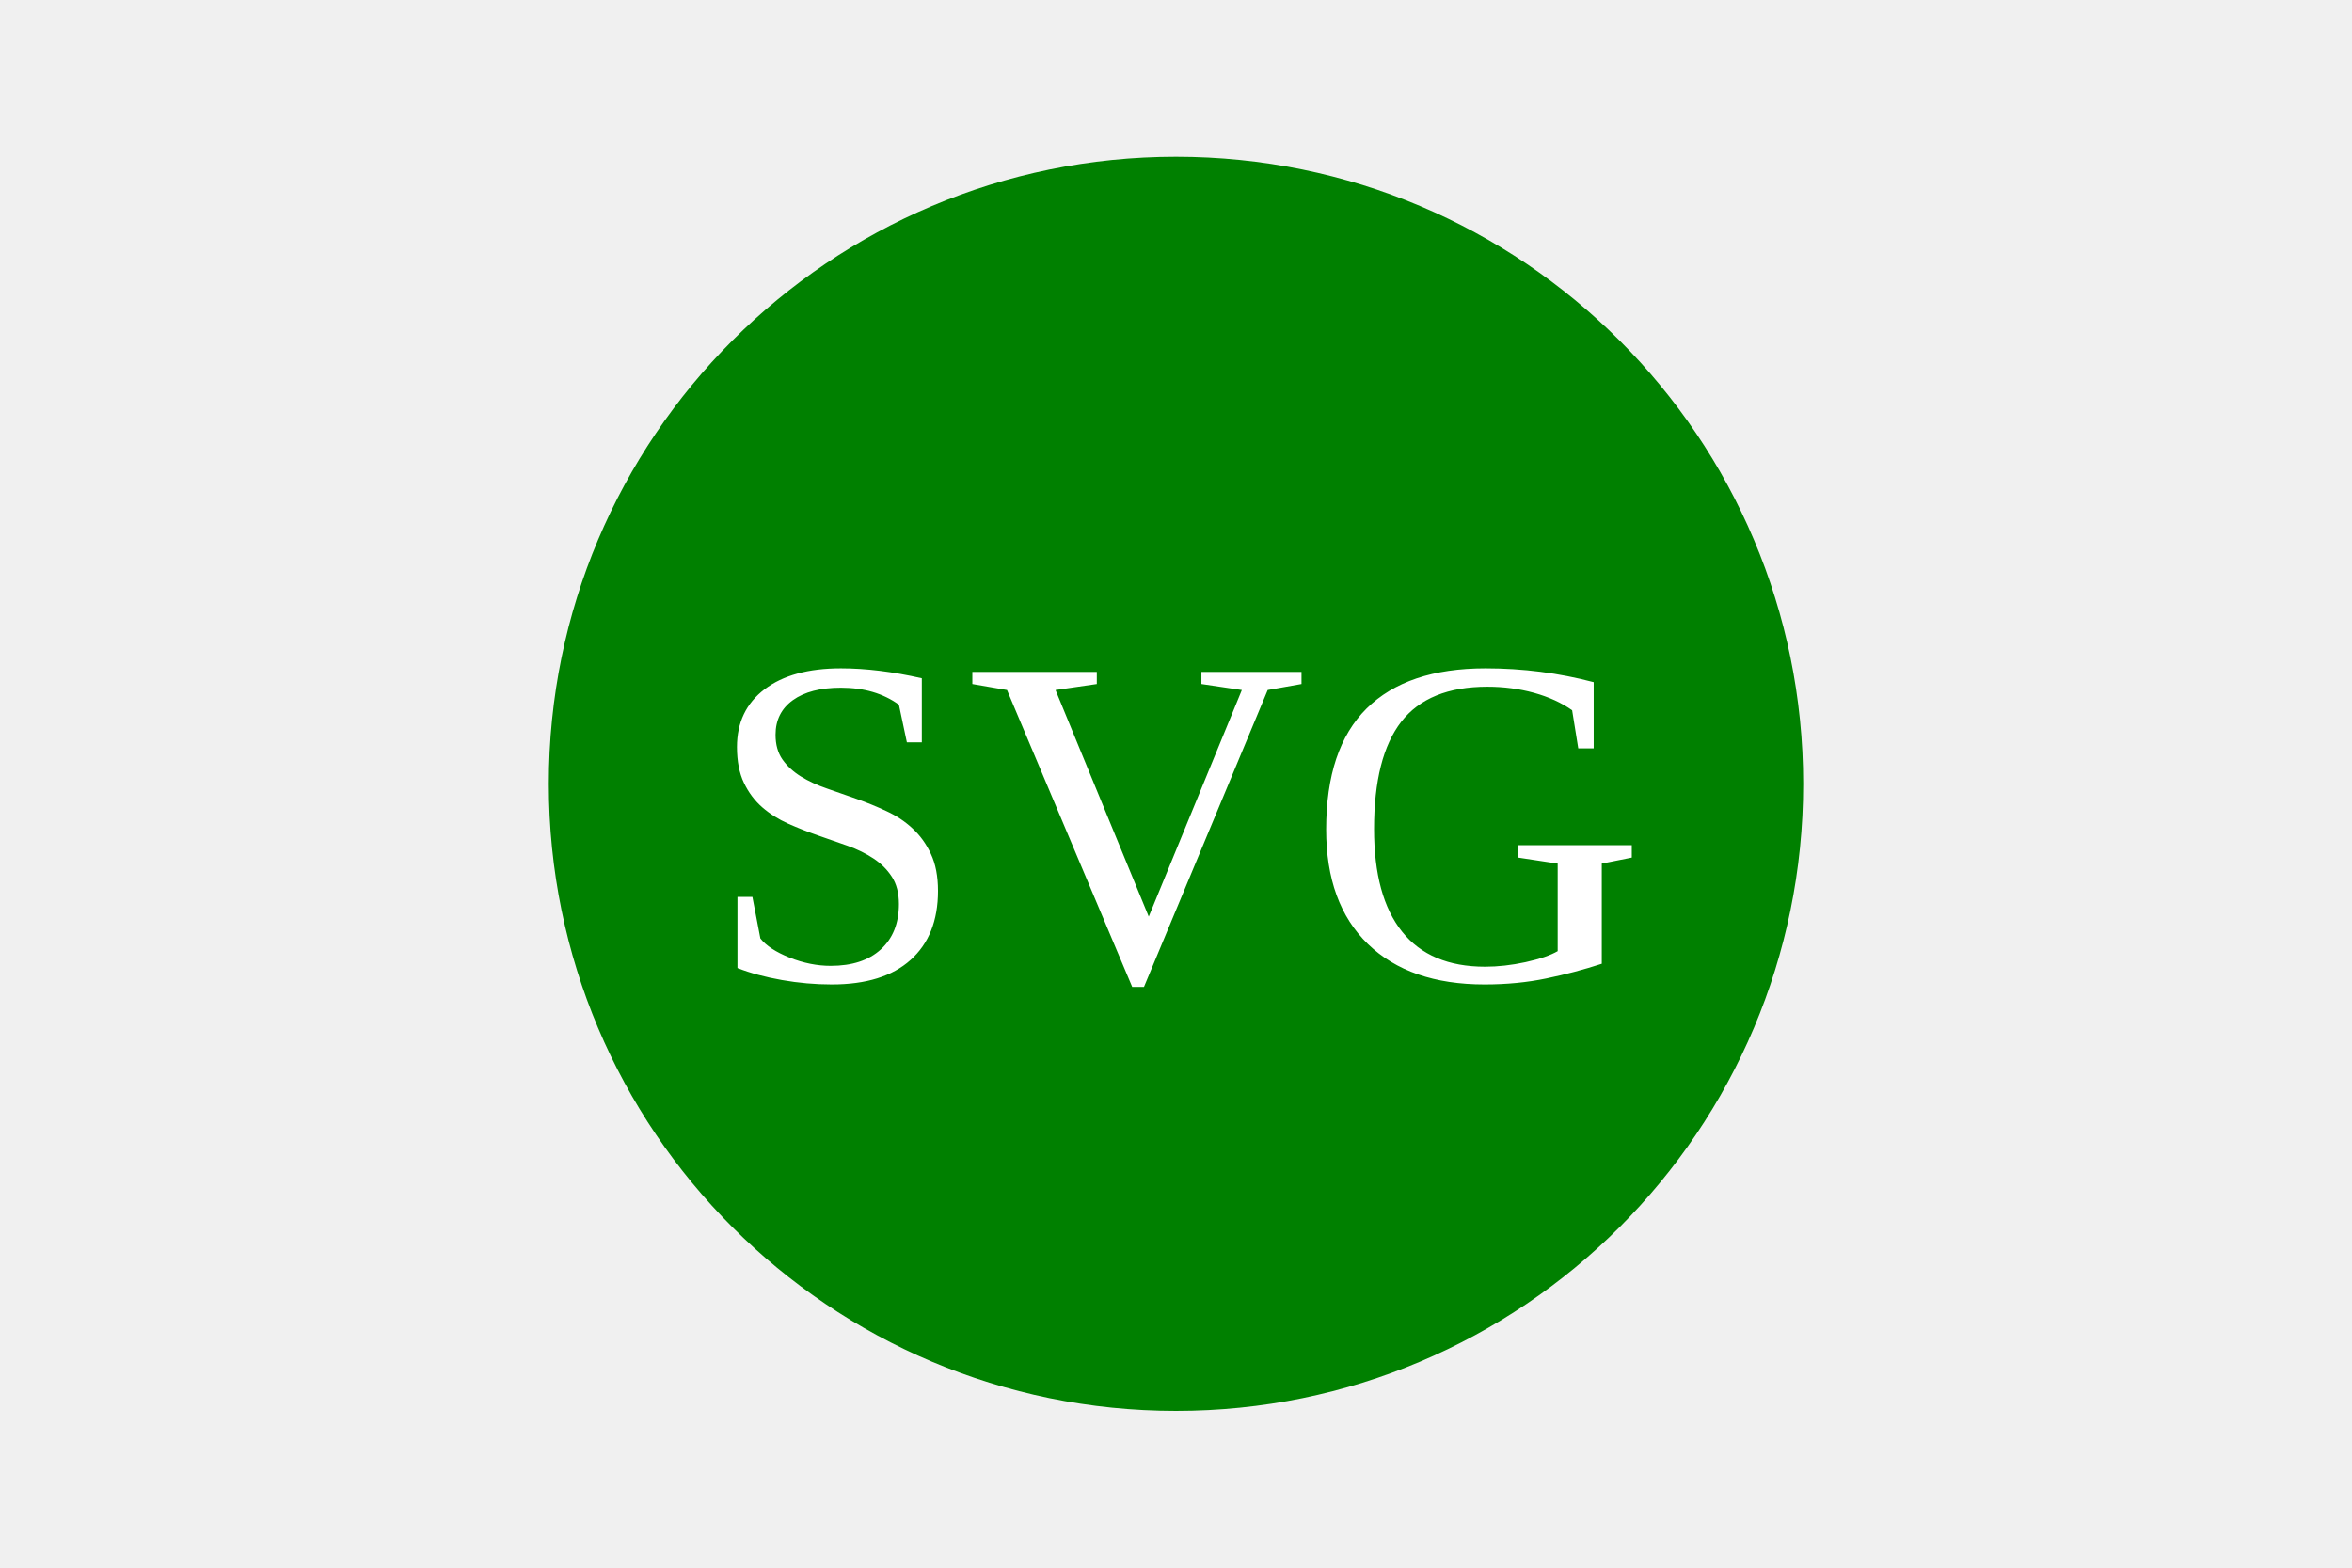
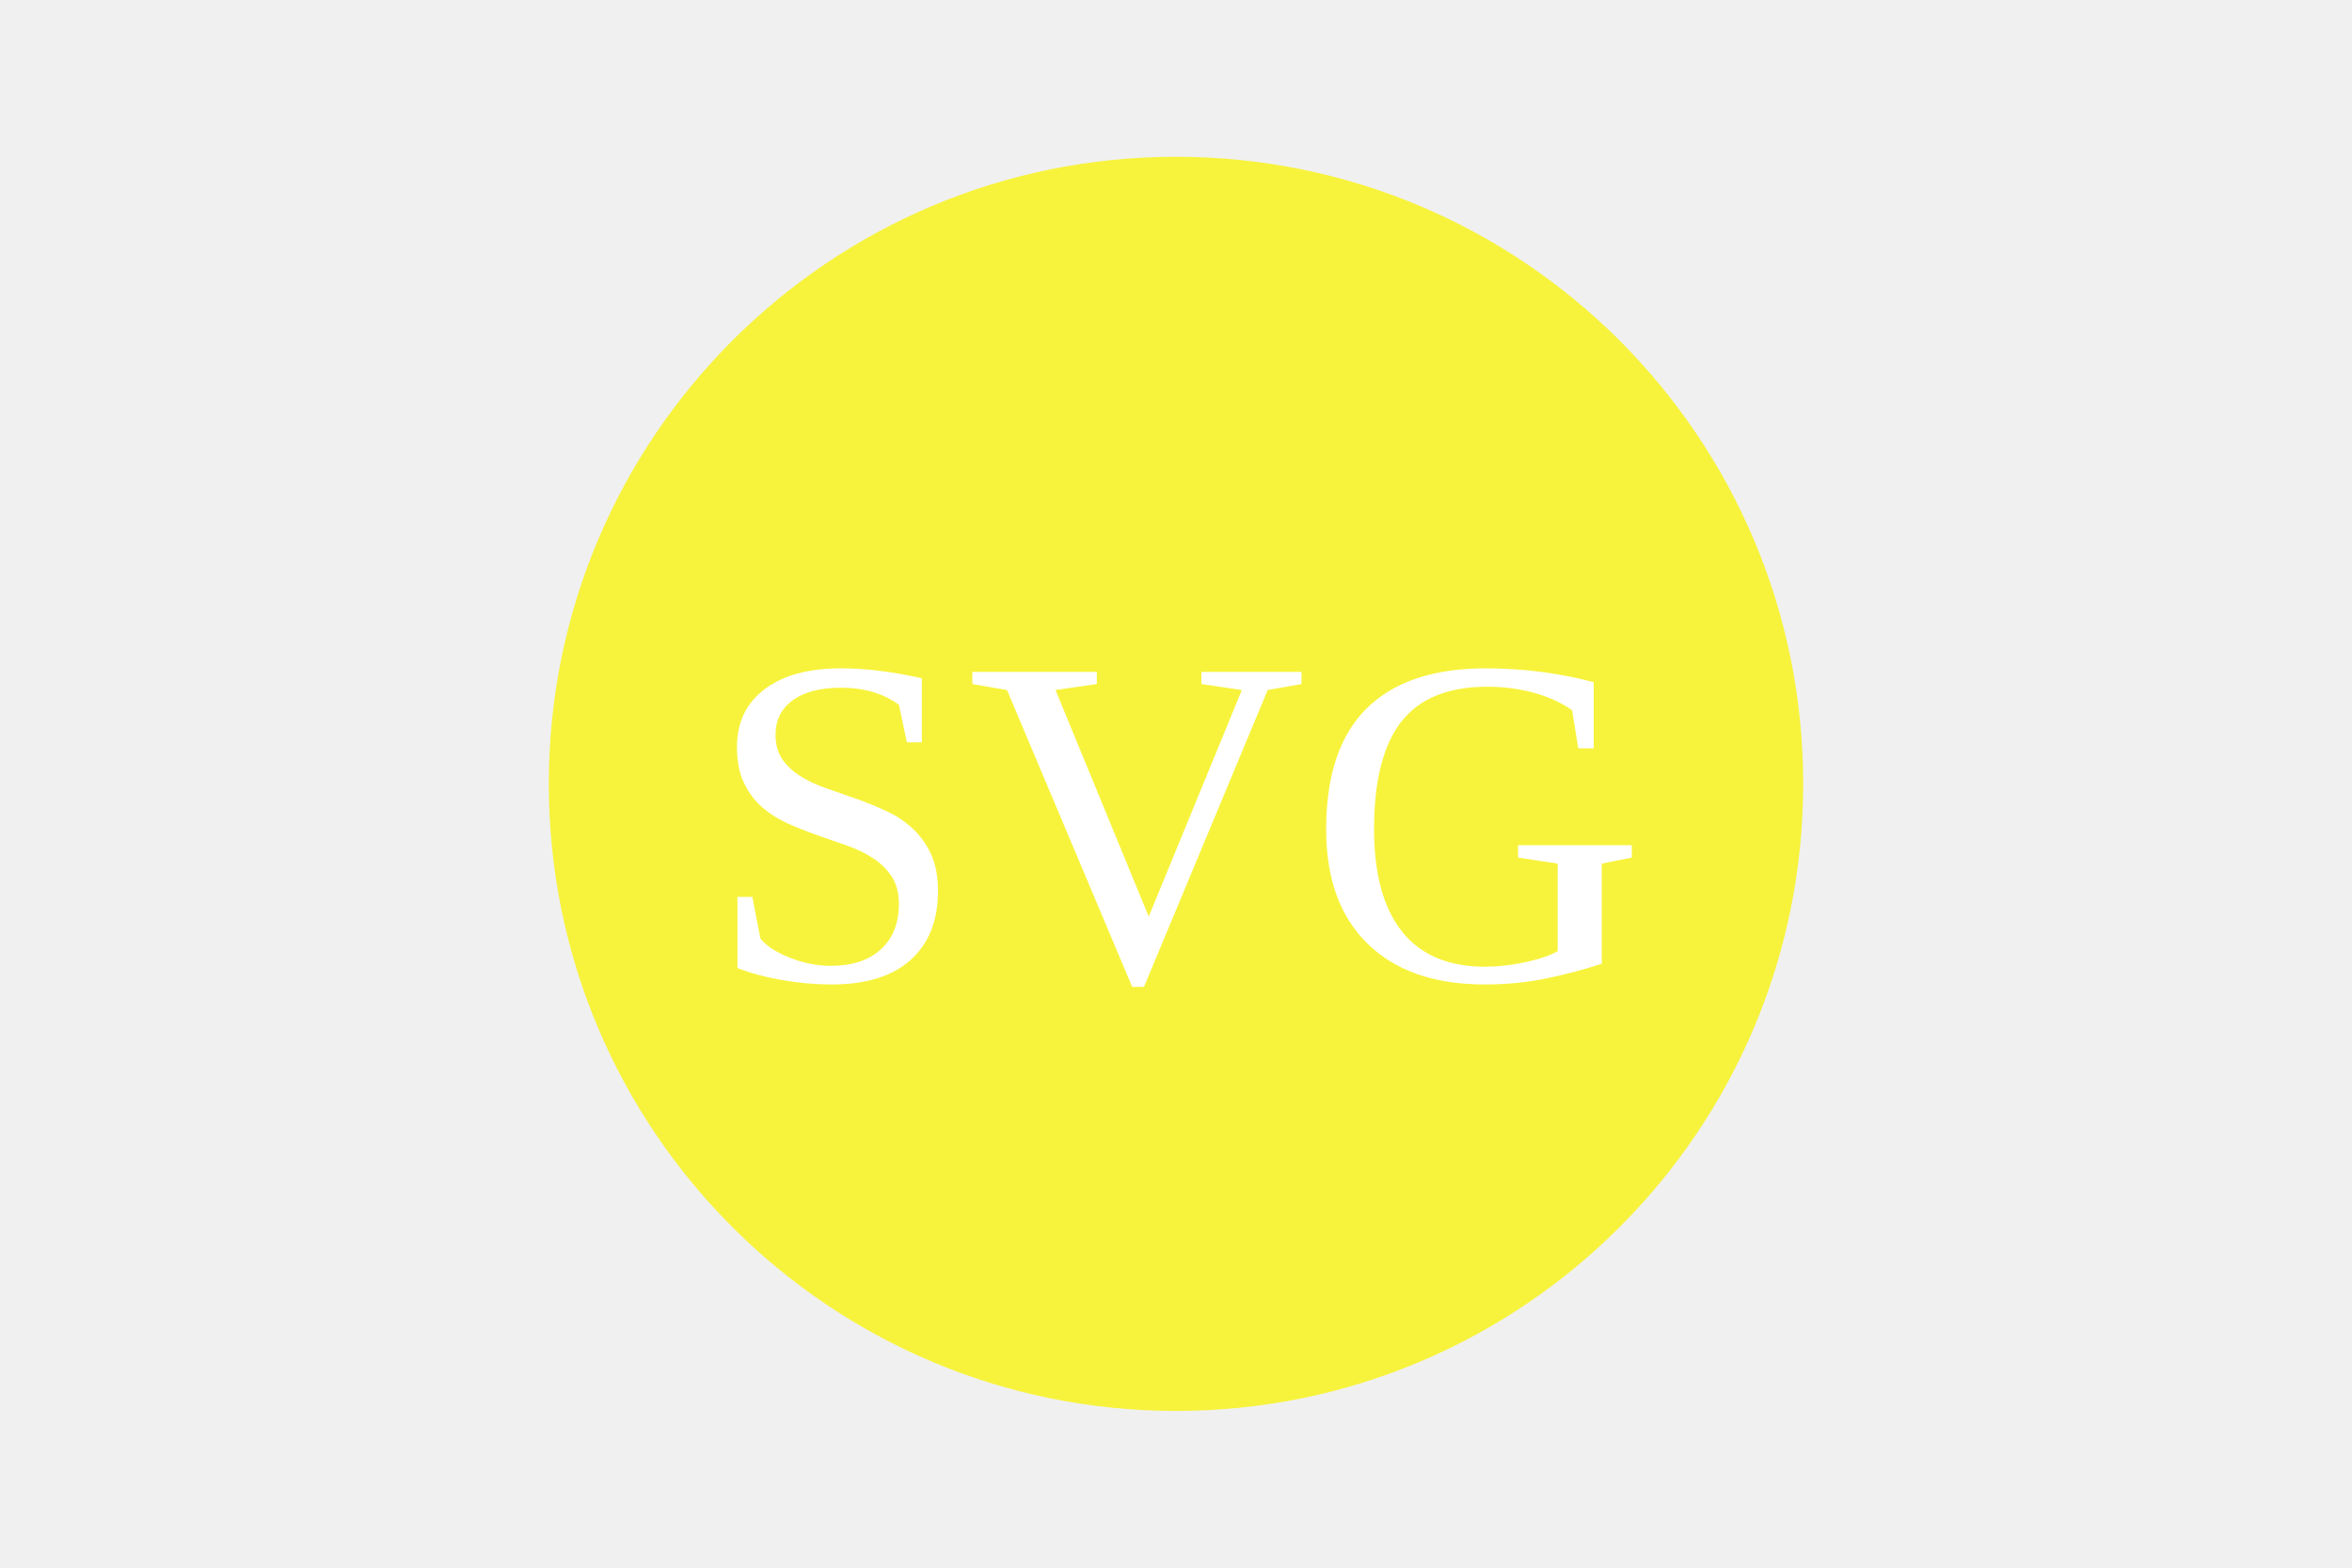
<svg xmlns="http://www.w3.org/2000/svg" version="1.1" width="300" height="200">
-   <circle cx="150" cy="100" r="80" fill="green" />
+   <circle cx="150" cy="100" r="80" fill="#f7f33c" />
  <text x="150" y="125" font-size="60" text-anchor="middle" fill="white">SVG</text>
</svg>
